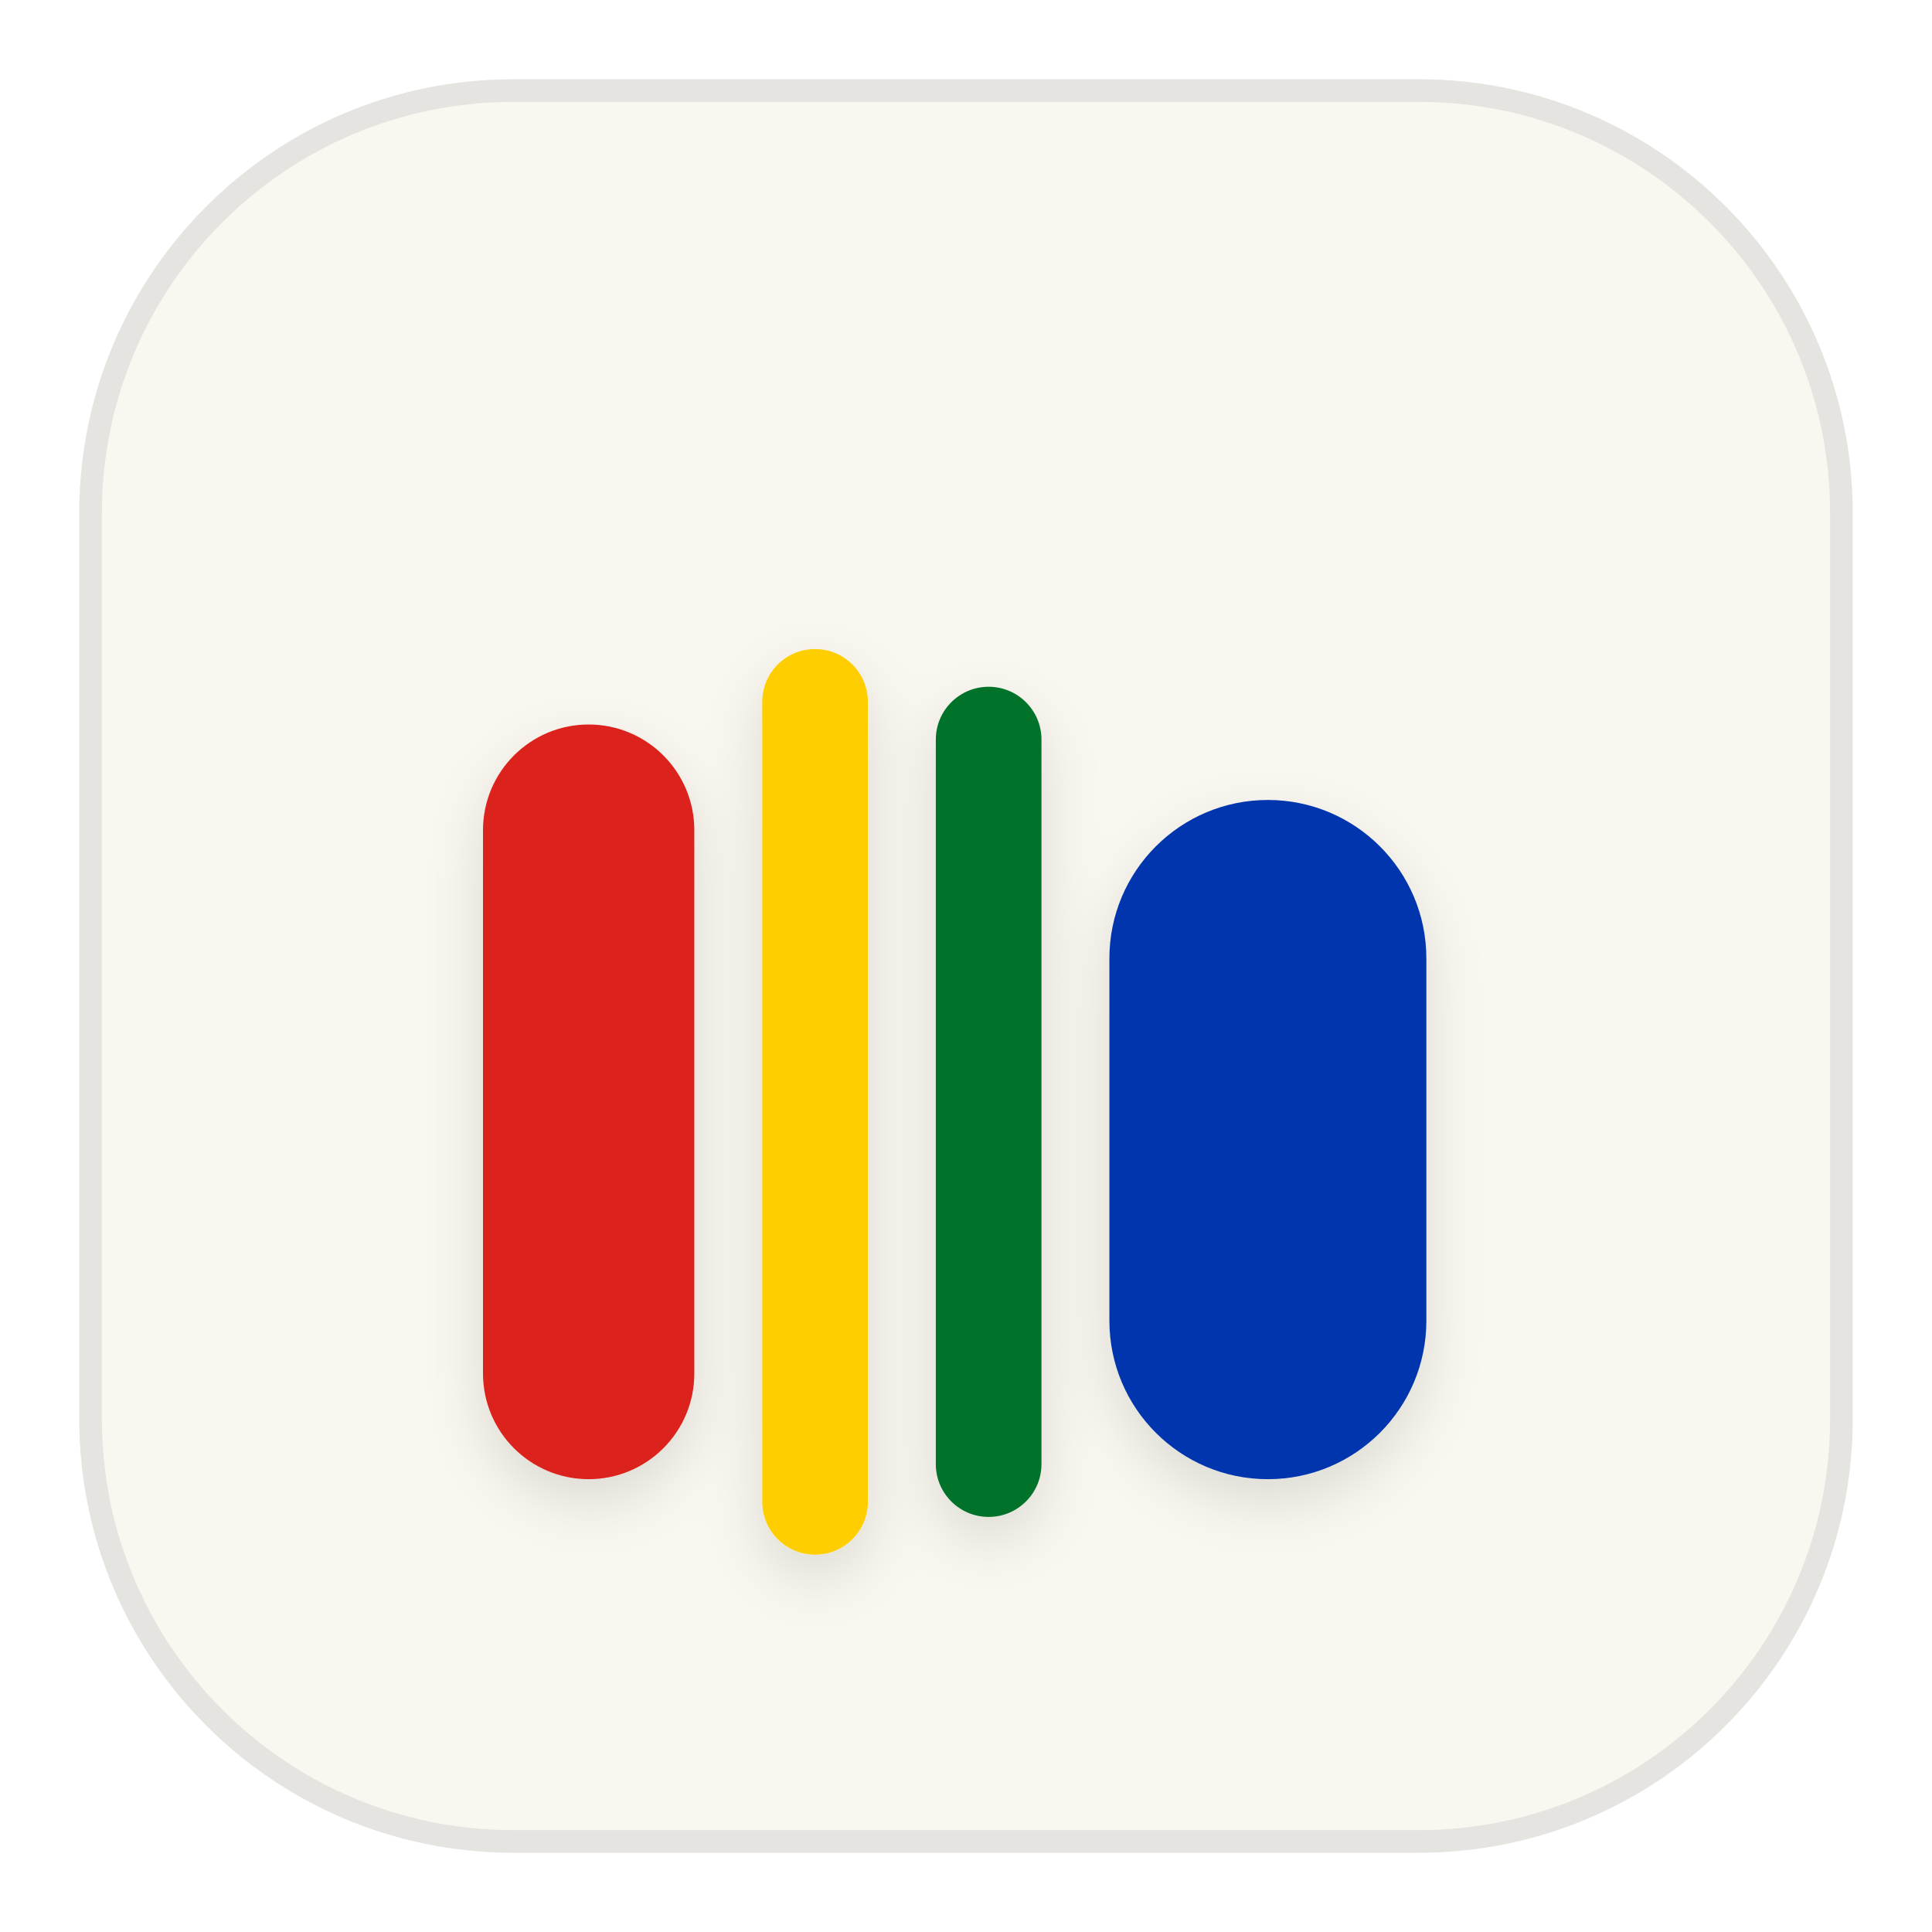
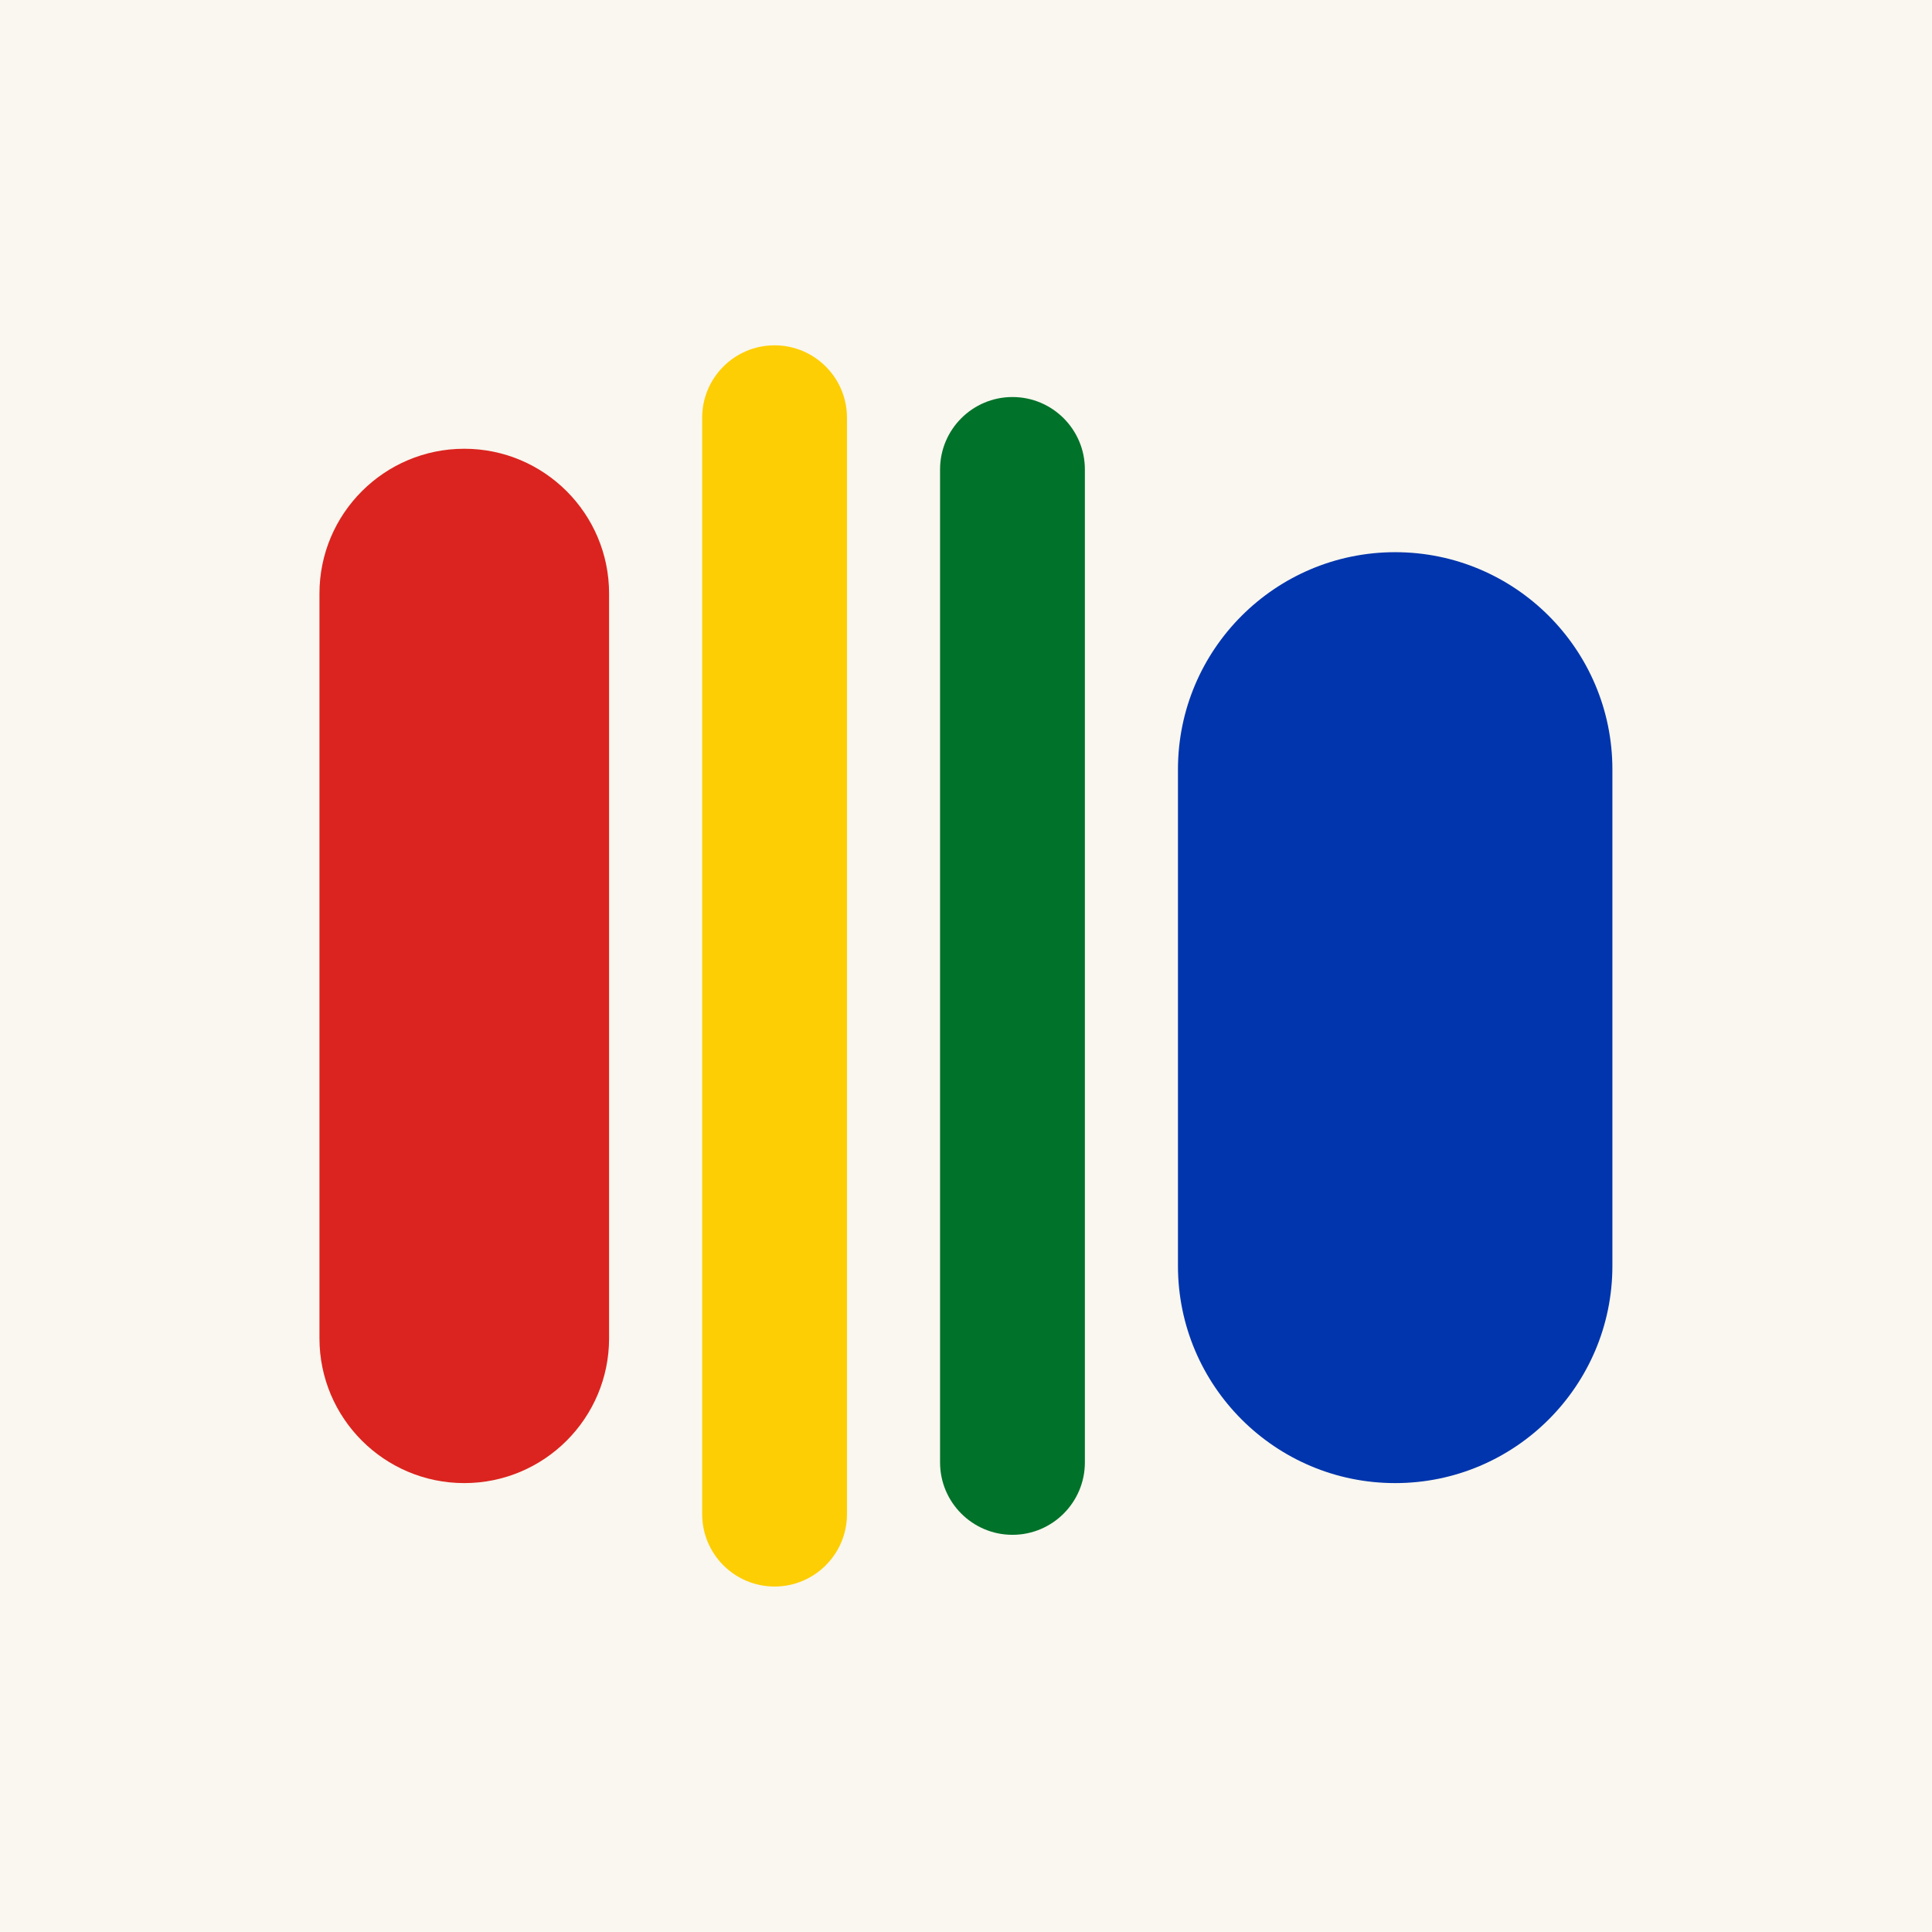
- <svg xmlns="http://www.w3.org/2000/svg" width="512" height="512" viewBox="0 0 512 512" role="img" aria-labelledby="title desc">
-   <defs>
-     <filter id="softShadow" x="-20%" y="-20%" width="140%" height="160%" color-interpolation-filters="sRGB">
-       <feDropShadow dx="0" dy="6" stdDeviation="8" flood-color="#000000" flood-opacity="0.12" />
-     </filter>
-   </defs>
-   <rect x="24" y="24" width="464" height="464" rx="112" fill="#f9f7ef" stroke="#e5e4e1" stroke-width="6" />
-   <g filter="url(#softShadow)">
-     <rect x="128" y="192" width="56" height="200" rx="28" fill="#db241f" />
-     <rect x="202" y="172" width="28" height="240" rx="14" fill="#fece04" />
-     <rect x="248" y="182" width="28" height="220" rx="14" fill="#00722a" />
-     <rect x="294" y="212" width="84" height="180" rx="42" fill="#0035ad" />
+ <svg xmlns="http://www.w3.org/2000/svg" width="100%" height="100%" viewBox="0 0 4267 4267" version="1.1" xml:space="preserve" style="fill-rule:evenodd;clip-rule:evenodd;stroke-linejoin:round;stroke-miterlimit:2;">
+   <g transform="matrix(4.166667,0,0,4.166667,0,0)">
+     <g transform="matrix(3.020649,0,0,3.180124,-471.2212,-372.0745)">
+       <rect x="156" y="117" width="339" height="322" style="fill:rgb(249,247,239);" />
+     </g>
+   </g>
+   <g transform="matrix(4.166667,0,0,4.166667,0,0)">
+     <g transform="matrix(2.74132,0,0,2.74132,-181.554,-288.4654)">
+       <path d="M184,220L184,364C184,379.454 171.454,392 156,392L156,392C140.546,392 128,379.454 128,364L128,220C128,204.546 140.546,192 156,192L156,192C171.454,192 184,204.546 184,220Z" style="fill:rgb(219,36,31);" />
+       <path d="M230,186L230,398C230,405.727 223.727,412 216,412L216,412C208.273,412 202,405.727 202,398L202,186C202,178.273 208.273,172 216,172L216,172C223.727,172 230,178.273 230,186Z" style="fill:rgb(254,206,4);" />
+       <path d="M276,196L276,388C276,395.727 269.727,402 262,402L262,402C254.273,402 248,395.727 248,388L248,196C248,188.273 254.273,182 262,182L262,182C269.727,182 276,188.273 276,196Z" style="fill:rgb(0,114,42);" />
+       <path d="M378,254L378,350C378,373.18 359.18,392 336,392L336,392C312.82,392 294,373.18 294,350L294,254C294,230.82 312.82,212 336,212L336,212C359.18,212 378,230.82 378,254Z" style="fill:rgb(0,53,173);" />
+     </g>
  </g>
</svg>
